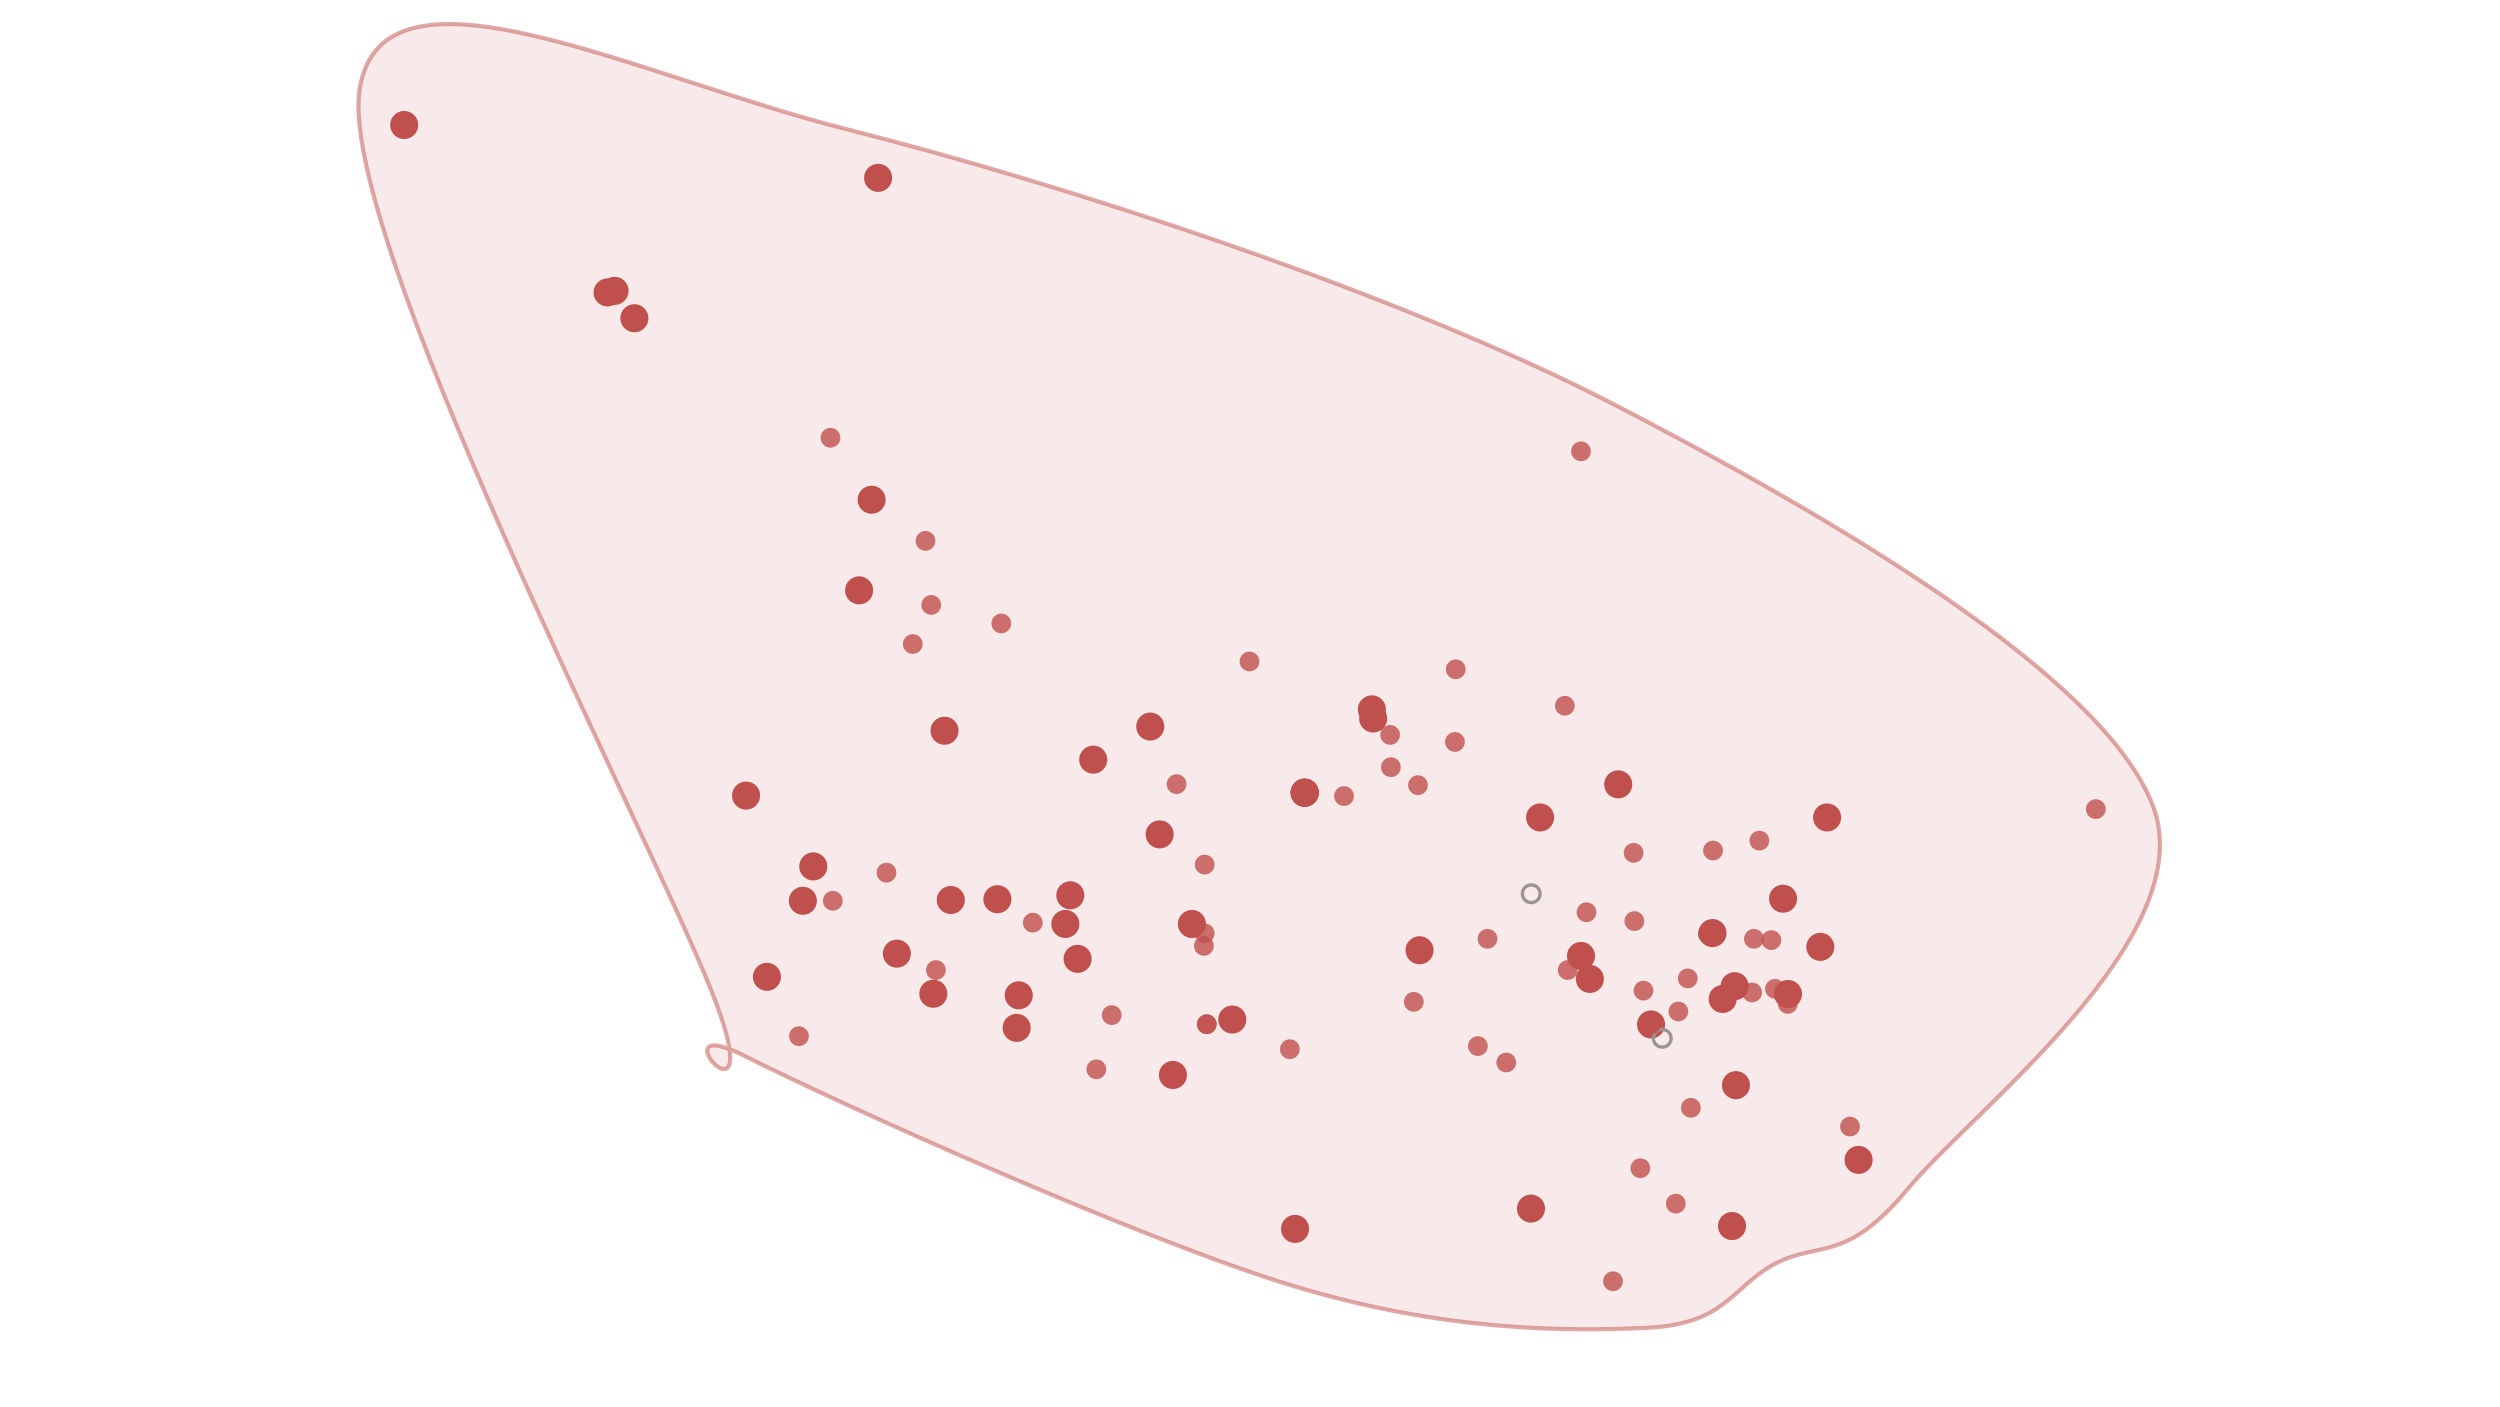
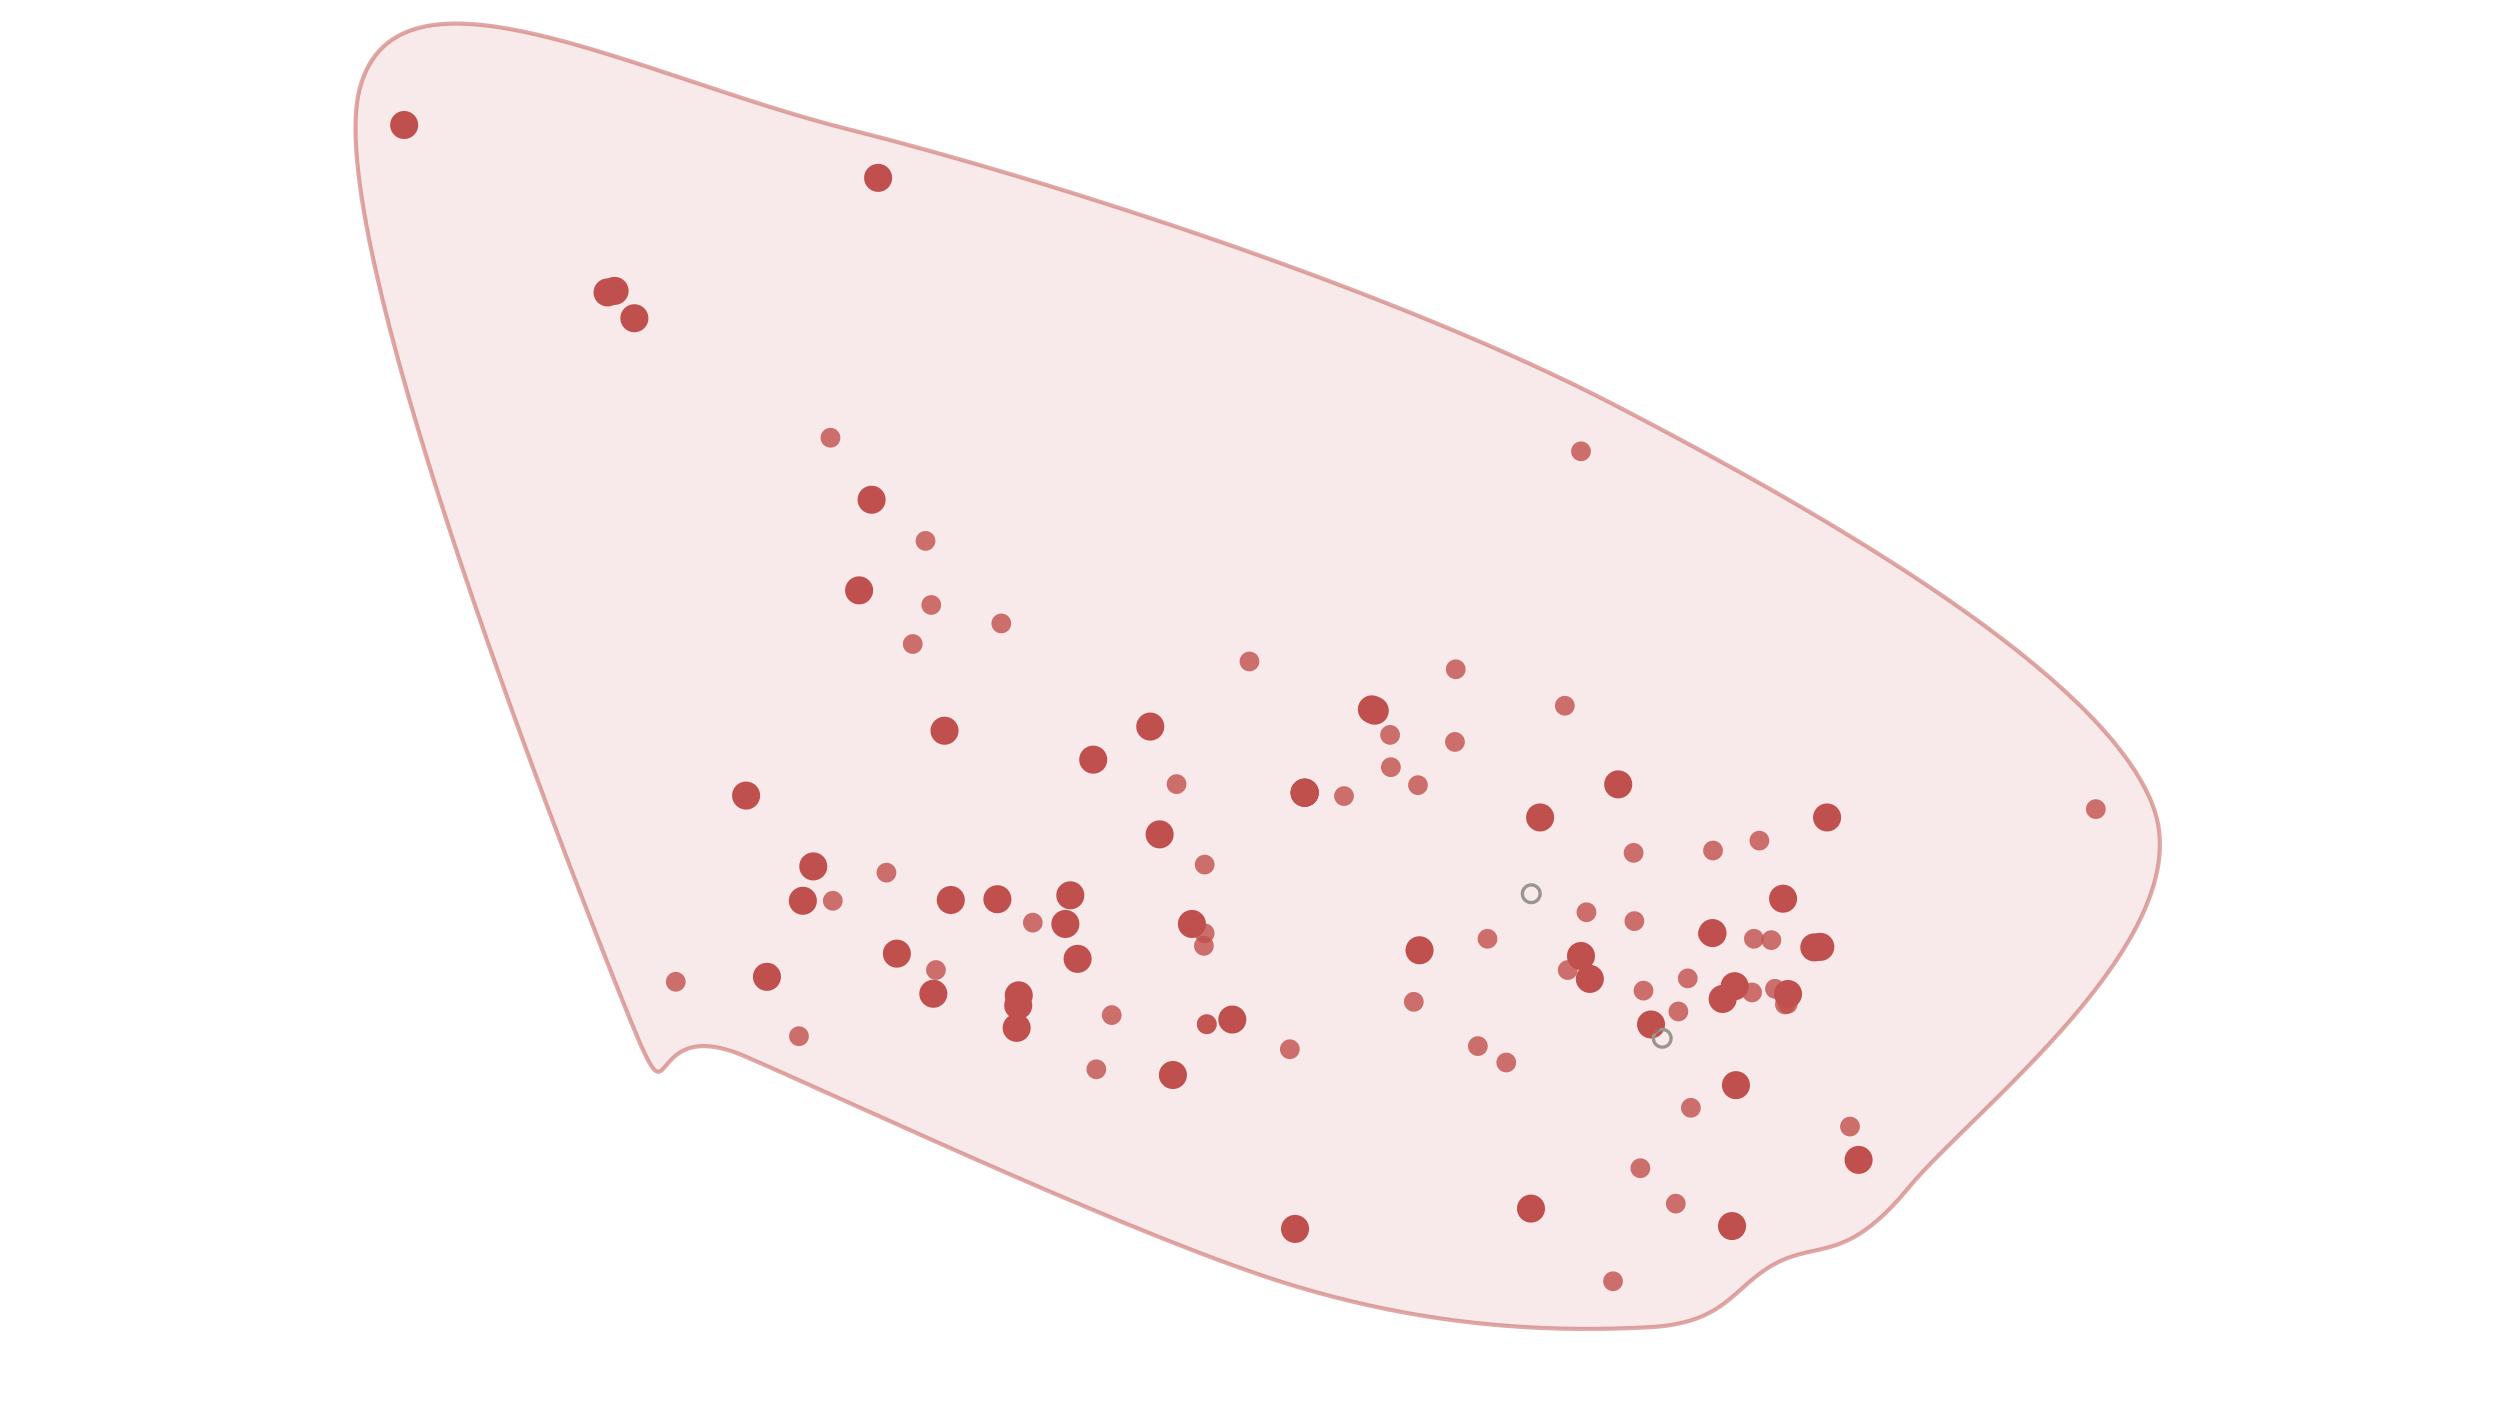
<svg xmlns="http://www.w3.org/2000/svg" viewBox="0 0 960 540" width="960" height="540" role="img" aria-labelledby="t d">
-   <path d="M138.1 34.2C146.8 -20.9 245.1 29.5 325.4 49.7C405.7 69.9 536.2 112 619.8 155.3C703.4 198.6 807.9 259.5 826.8 309.6C845.7 359.8 757.1 426.9 732.9 456.2C708.7 485.5 698.4 476.4 681.6 485.3C664.8 494.3 663 508.5 632.2 509.9C601.4 511.3 554.6 511.3 496.9 493.9C439.2 476.5 323.5 424.5 286.2 405.6C248.9 386.7 297.8 442.2 273.1 380.3C248.4 318.4 129.4 89.3 138.1 34.2Z" fill="#C0504D" fill-opacity=".12" stroke="#C0504D" stroke-opacity=".5" stroke-width="1.6" stroke-linejoin="round" />
+   <path d="M138.1 34.1C152.7 -21.2 245.3 29.4 325.6 49.6C405.9 69.8 536.5 112.2 620 155.5C703.5 198.8 808 259.5 826.8 309.6C845.6 359.7 757.2 426.7 733 456C708.8 485.3 698.6 476.3 681.8 485.2C665.1 494.2 663.2 508.3 632.5 509.7C601.8 511.2 555.1 511.2 497.4 493.9C439.7 476.6 329.4 424.4 286.2 405.7C243 387 262.7 443.6 238 381.7C213.3 319.8 123.5 89.4 138.1 34.1Z" fill="#C0504D" fill-opacity=".12" stroke="#C0504D" stroke-opacity=".5" stroke-width="1.6" stroke-linejoin="round" />
  <circle cx="610.5" cy="375.9" r="5.4" fill="#C0504D" />
  <circle cx="607.1" cy="367.1" r="5.4" fill="#C0504D" />
  <circle cx="602" cy="372.5" r="3.8" fill="#C0504D" fill-opacity=".8" />
  <circle cx="644.5" cy="388.4" r="3.8" fill="#C0504D" fill-opacity=".8" />
  <circle cx="634" cy="393.4" r="5.4" fill="#C0504D" />
  <circle cx="609.2" cy="350.3" r="3.8" fill="#C0504D" fill-opacity=".8" />
  <circle cx="631.1" cy="380.4" r="3.8" fill="#C0504D" fill-opacity=".8" />
  <circle cx="684.7" cy="345.1" r="5.4" fill="#C0504D" />
  <circle cx="627.3" cy="327.5" r="3.8" fill="#C0504D" fill-opacity=".8" />
  <circle cx="701.6" cy="313.9" r="5.4" fill="#C0504D" />
  <circle cx="675.6" cy="322.8" r="3.8" fill="#C0504D" fill-opacity=".8" />
  <circle cx="661.5" cy="383.6" r="5.4" fill="#C0504D" />
  <circle cx="621.4" cy="301.2" r="5.4" fill="#C0504D" />
  <circle cx="233.3" cy="112.3" r="5.4" fill="#C0504D" />
  <circle cx="334.7" cy="191.9" r="5.4" fill="#C0504D" />
  <circle cx="337.2" cy="68.3" r="5.4" fill="#C0504D" />
  <circle cx="497.3" cy="471.9" r="5.4" fill="#C0504D" />
  <circle cx="501" cy="304.4" r="5.4" fill="#C0504D" />
  <circle cx="318.9" cy="168.1" r="3.8" fill="#C0504D" fill-opacity=".8" />
  <circle cx="329.9" cy="226.7" r="5.4" fill="#C0504D" />
  <circle cx="350.5" cy="247.3" r="3.8" fill="#C0504D" fill-opacity=".8" />
  <circle cx="355.4" cy="207.7" r="3.8" fill="#C0504D" fill-opacity=".8" />
  <circle cx="357.6" cy="232.3" r="3.8" fill="#C0504D" fill-opacity=".8" />
  <circle cx="243.6" cy="122.2" r="5.4" fill="#C0504D" />
  <circle cx="286.5" cy="305.5" r="5.4" fill="#C0504D" />
  <circle cx="607.1" cy="173.3" r="3.8" fill="#C0504D" fill-opacity=".8" />
  <circle cx="155.2" cy="48" r="5.4" fill="#C0504D" />
  <circle cx="445.3" cy="320.4" r="5.4" fill="#C0504D" />
  <circle cx="419.8" cy="291.7" r="5.4" fill="#C0504D" />
  <circle cx="344.4" cy="366.2" r="5.4" fill="#C0504D" />
  <circle cx="578.4" cy="408" r="3.8" fill="#C0504D" fill-opacity=".8" />
  <circle cx="451.8" cy="301.1" r="3.8" fill="#C0504D" fill-opacity=".8" />
  <circle cx="236" cy="111.7" r="5.4" fill="#C0504D" />
  <circle cx="384.5" cy="239.4" r="3.8" fill="#C0504D" fill-opacity=".8" />
  <circle cx="421" cy="410.6" r="3.8" fill="#C0504D" fill-opacity=".8" />
  <circle cx="426.9" cy="389.8" r="3.8" fill="#C0504D" fill-opacity=".8" />
  <circle cx="441.7" cy="279" r="5.4" fill="#C0504D" />
  <circle cx="587.9" cy="464.1" r="5.4" fill="#C0504D" />
  <circle cx="629.9" cy="448.6" r="3.8" fill="#C0504D" fill-opacity=".8" />
  <circle cx="649.3" cy="425.4" r="3.8" fill="#C0504D" fill-opacity=".8" />
  <circle cx="657.8" cy="326.6" r="3.8" fill="#C0504D" fill-opacity=".8" />
  <circle cx="713.7" cy="445.4" r="5.4" fill="#C0504D" />
  <circle cx="710.4" cy="432.6" r="3.8" fill="#C0504D" fill-opacity=".8" />
  <circle cx="804.8" cy="310.7" r="3.8" fill="#C0504D" fill-opacity=".8" />
  <circle cx="462.6" cy="332" r="3.8" fill="#C0504D" fill-opacity=".8" />
  <circle cx="542.9" cy="384.7" r="3.8" fill="#C0504D" fill-opacity=".8" />
  <circle cx="306.8" cy="397.9" r="3.8" fill="#C0504D" fill-opacity=".8" />
  <circle cx="600.9" cy="271" r="3.8" fill="#C0504D" fill-opacity=".8" />
  <circle cx="588" cy="343.2" r="3.4" fill="none" stroke="#9A968E" stroke-width="1.3" />
  <circle cx="638.3" cy="398.7" r="3.4" fill="none" stroke="#9A968E" stroke-width="1.3" />
  <circle cx="643.5" cy="462.2" r="3.8" fill="#C0504D" fill-opacity=".8" />
  <circle cx="634" cy="393.4" r="3.8" fill="#C0504D" fill-opacity=".8" />
  <circle cx="591.4" cy="313.9" r="5.4" fill="#C0504D" />
  <circle cx="627.6" cy="353.7" r="3.8" fill="#C0504D" fill-opacity=".8" />
  <circle cx="648.1" cy="375.7" r="3.8" fill="#C0504D" fill-opacity=".8" />
  <circle cx="501" cy="304.4" r="5.4" fill="#C0504D" />
  <circle cx="501" cy="304.4" r="5.4" fill="#C0504D" />
  <circle cx="501" cy="304.4" r="3.8" fill="#C0504D" fill-opacity=".8" />
  <circle cx="501" cy="304.4" r="5.4" fill="#C0504D" />
  <circle cx="501" cy="304.4" r="3.8" fill="#C0504D" fill-opacity=".8" />
  <circle cx="619.4" cy="492" r="3.8" fill="#C0504D" fill-opacity=".8" />
  <circle cx="495.3" cy="402.9" r="3.8" fill="#C0504D" fill-opacity=".8" />
  <circle cx="294.5" cy="375.1" r="5.4" fill="#C0504D" />
  <circle cx="365.1" cy="345.6" r="5.4" fill="#C0504D" />
  <circle cx="665.1" cy="470.8" r="5.4" fill="#C0504D" />
  <circle cx="383" cy="345.3" r="5.4" fill="#C0504D" />
+   <circle cx="259.5" cy="377" r="3.8" fill="#C0504D" fill-opacity=".8" />
  <circle cx="666.1" cy="378.7" r="5.4" fill="#C0504D" />
  <circle cx="545.1" cy="364.9" r="5.4" fill="#C0504D" />
  <circle cx="319.8" cy="345.9" r="3.8" fill="#C0504D" fill-opacity=".8" />
  <circle cx="473.2" cy="391.5" r="5.4" fill="#C0504D" />
  <circle cx="308.3" cy="345.9" r="5.4" fill="#C0504D" />
  <circle cx="450.4" cy="412.8" r="5.4" fill="#C0504D" />
  <circle cx="666.6" cy="416.7" r="5.4" fill="#C0504D" />
  <circle cx="526.8" cy="272.4" r="5.4" fill="#C0504D" />
-   <circle cx="527.3" cy="275.9" r="5.4" fill="#C0504D" />
+   <circle cx="527.9" cy="272.9" r="5.4" fill="#C0504D" />
  <circle cx="559" cy="257" r="3.8" fill="#C0504D" fill-opacity=".8" />
  <circle cx="516.1" cy="305.7" r="3.8" fill="#C0504D" fill-opacity=".8" />
  <circle cx="533.8" cy="282.2" r="3.8" fill="#C0504D" fill-opacity=".8" />
  <circle cx="411" cy="343.8" r="5.4" fill="#C0504D" />
+   <circle cx="696.7" cy="363.8" r="5.4" fill="#C0504D" />
  <circle cx="457.7" cy="354.8" r="5.4" fill="#C0504D" />
  <circle cx="409.1" cy="354.8" r="5.4" fill="#C0504D" />
  <circle cx="359.4" cy="372.5" r="3.8" fill="#C0504D" fill-opacity=".8" />
  <circle cx="672.8" cy="381.1" r="3.8" fill="#C0504D" fill-opacity=".8" />
  <circle cx="699" cy="363.6" r="5.4" fill="#C0504D" />
  <circle cx="390.4" cy="394.7" r="5.4" fill="#C0504D" />
  <circle cx="413.8" cy="368.2" r="5.4" fill="#C0504D" />
  <circle cx="358.4" cy="381.6" r="5.4" fill="#C0504D" />
  <circle cx="567.5" cy="401.7" r="3.8" fill="#C0504D" fill-opacity=".8" />
  <circle cx="462.3" cy="363.2" r="3.8" fill="#C0504D" fill-opacity=".8" />
  <circle cx="680.2" cy="361" r="3.8" fill="#C0504D" fill-opacity=".8" />
  <circle cx="655.8" cy="358.6" r="3.8" fill="#C0504D" fill-opacity=".8" />
  <circle cx="362.7" cy="280.6" r="5.4" fill="#C0504D" />
  <circle cx="312.3" cy="332.7" r="5.4" fill="#C0504D" />
+   <circle cx="685.4" cy="385.7" r="3.8" fill="#C0504D" fill-opacity=".8" />
  <circle cx="681.6" cy="379.7" r="3.8" fill="#C0504D" fill-opacity=".8" />
  <circle cx="657.6" cy="358.3" r="5.4" fill="#C0504D" />
  <circle cx="673.5" cy="360.5" r="3.8" fill="#C0504D" fill-opacity=".8" />
  <circle cx="686.5" cy="385.5" r="3.8" fill="#C0504D" fill-opacity=".8" />
  <circle cx="391.2" cy="382.2" r="5.4" fill="#C0504D" />
+   <circle cx="391" cy="386.1" r="5.4" fill="#C0504D" />
  <circle cx="686.6" cy="381.7" r="5.4" fill="#C0504D" />
  <circle cx="340.4" cy="335.1" r="3.8" fill="#C0504D" fill-opacity=".8" />
  <circle cx="396.6" cy="354.3" r="3.8" fill="#C0504D" fill-opacity=".8" />
  <circle cx="534.1" cy="294.6" r="3.8" fill="#C0504D" fill-opacity=".8" />
  <circle cx="463.4" cy="393.3" r="3.8" fill="#C0504D" fill-opacity=".8" />
  <circle cx="558.7" cy="284.9" r="3.8" fill="#C0504D" fill-opacity=".8" />
  <circle cx="544.5" cy="301.5" r="3.8" fill="#C0504D" fill-opacity=".8" />
  <circle cx="479.8" cy="254" r="3.8" fill="#C0504D" fill-opacity=".8" />
  <circle cx="462.6" cy="358.4" r="3.8" fill="#C0504D" fill-opacity=".8" />
  <circle cx="463.4" cy="393.3" r="3.8" fill="#C0504D" fill-opacity=".8" />
  <circle cx="571.2" cy="360.5" r="3.8" fill="#C0504D" fill-opacity=".8" />
</svg>
